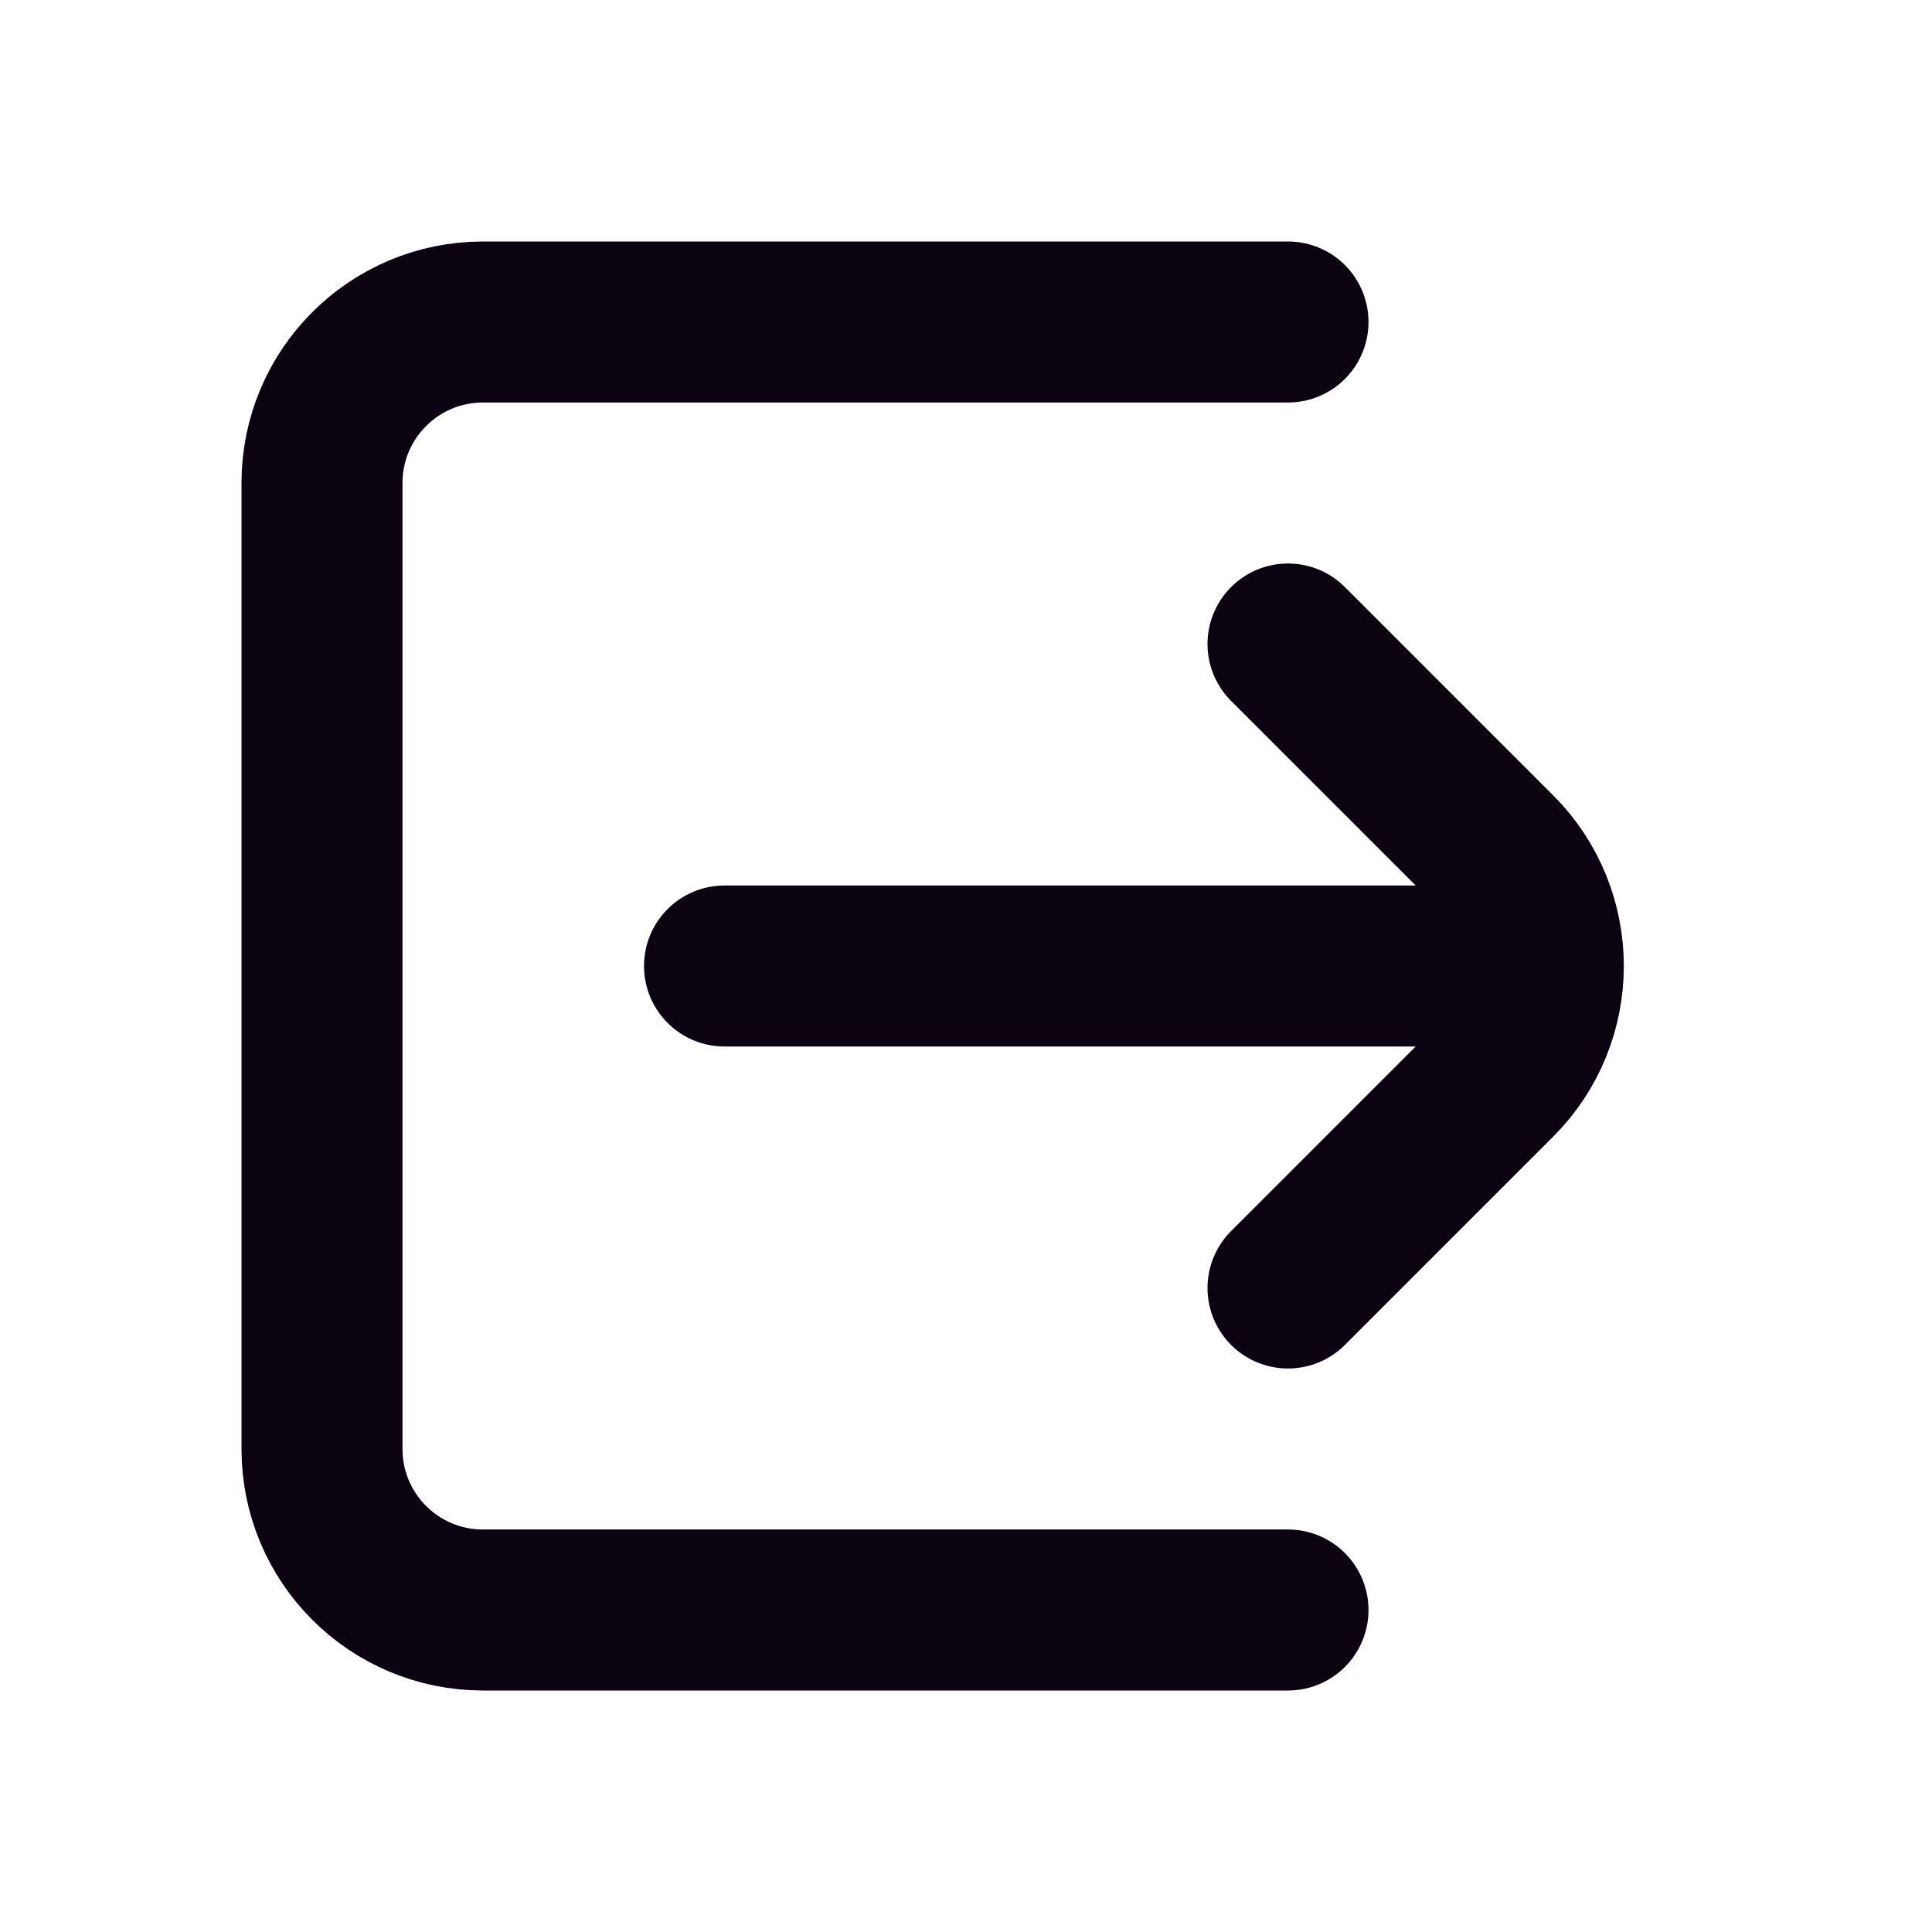
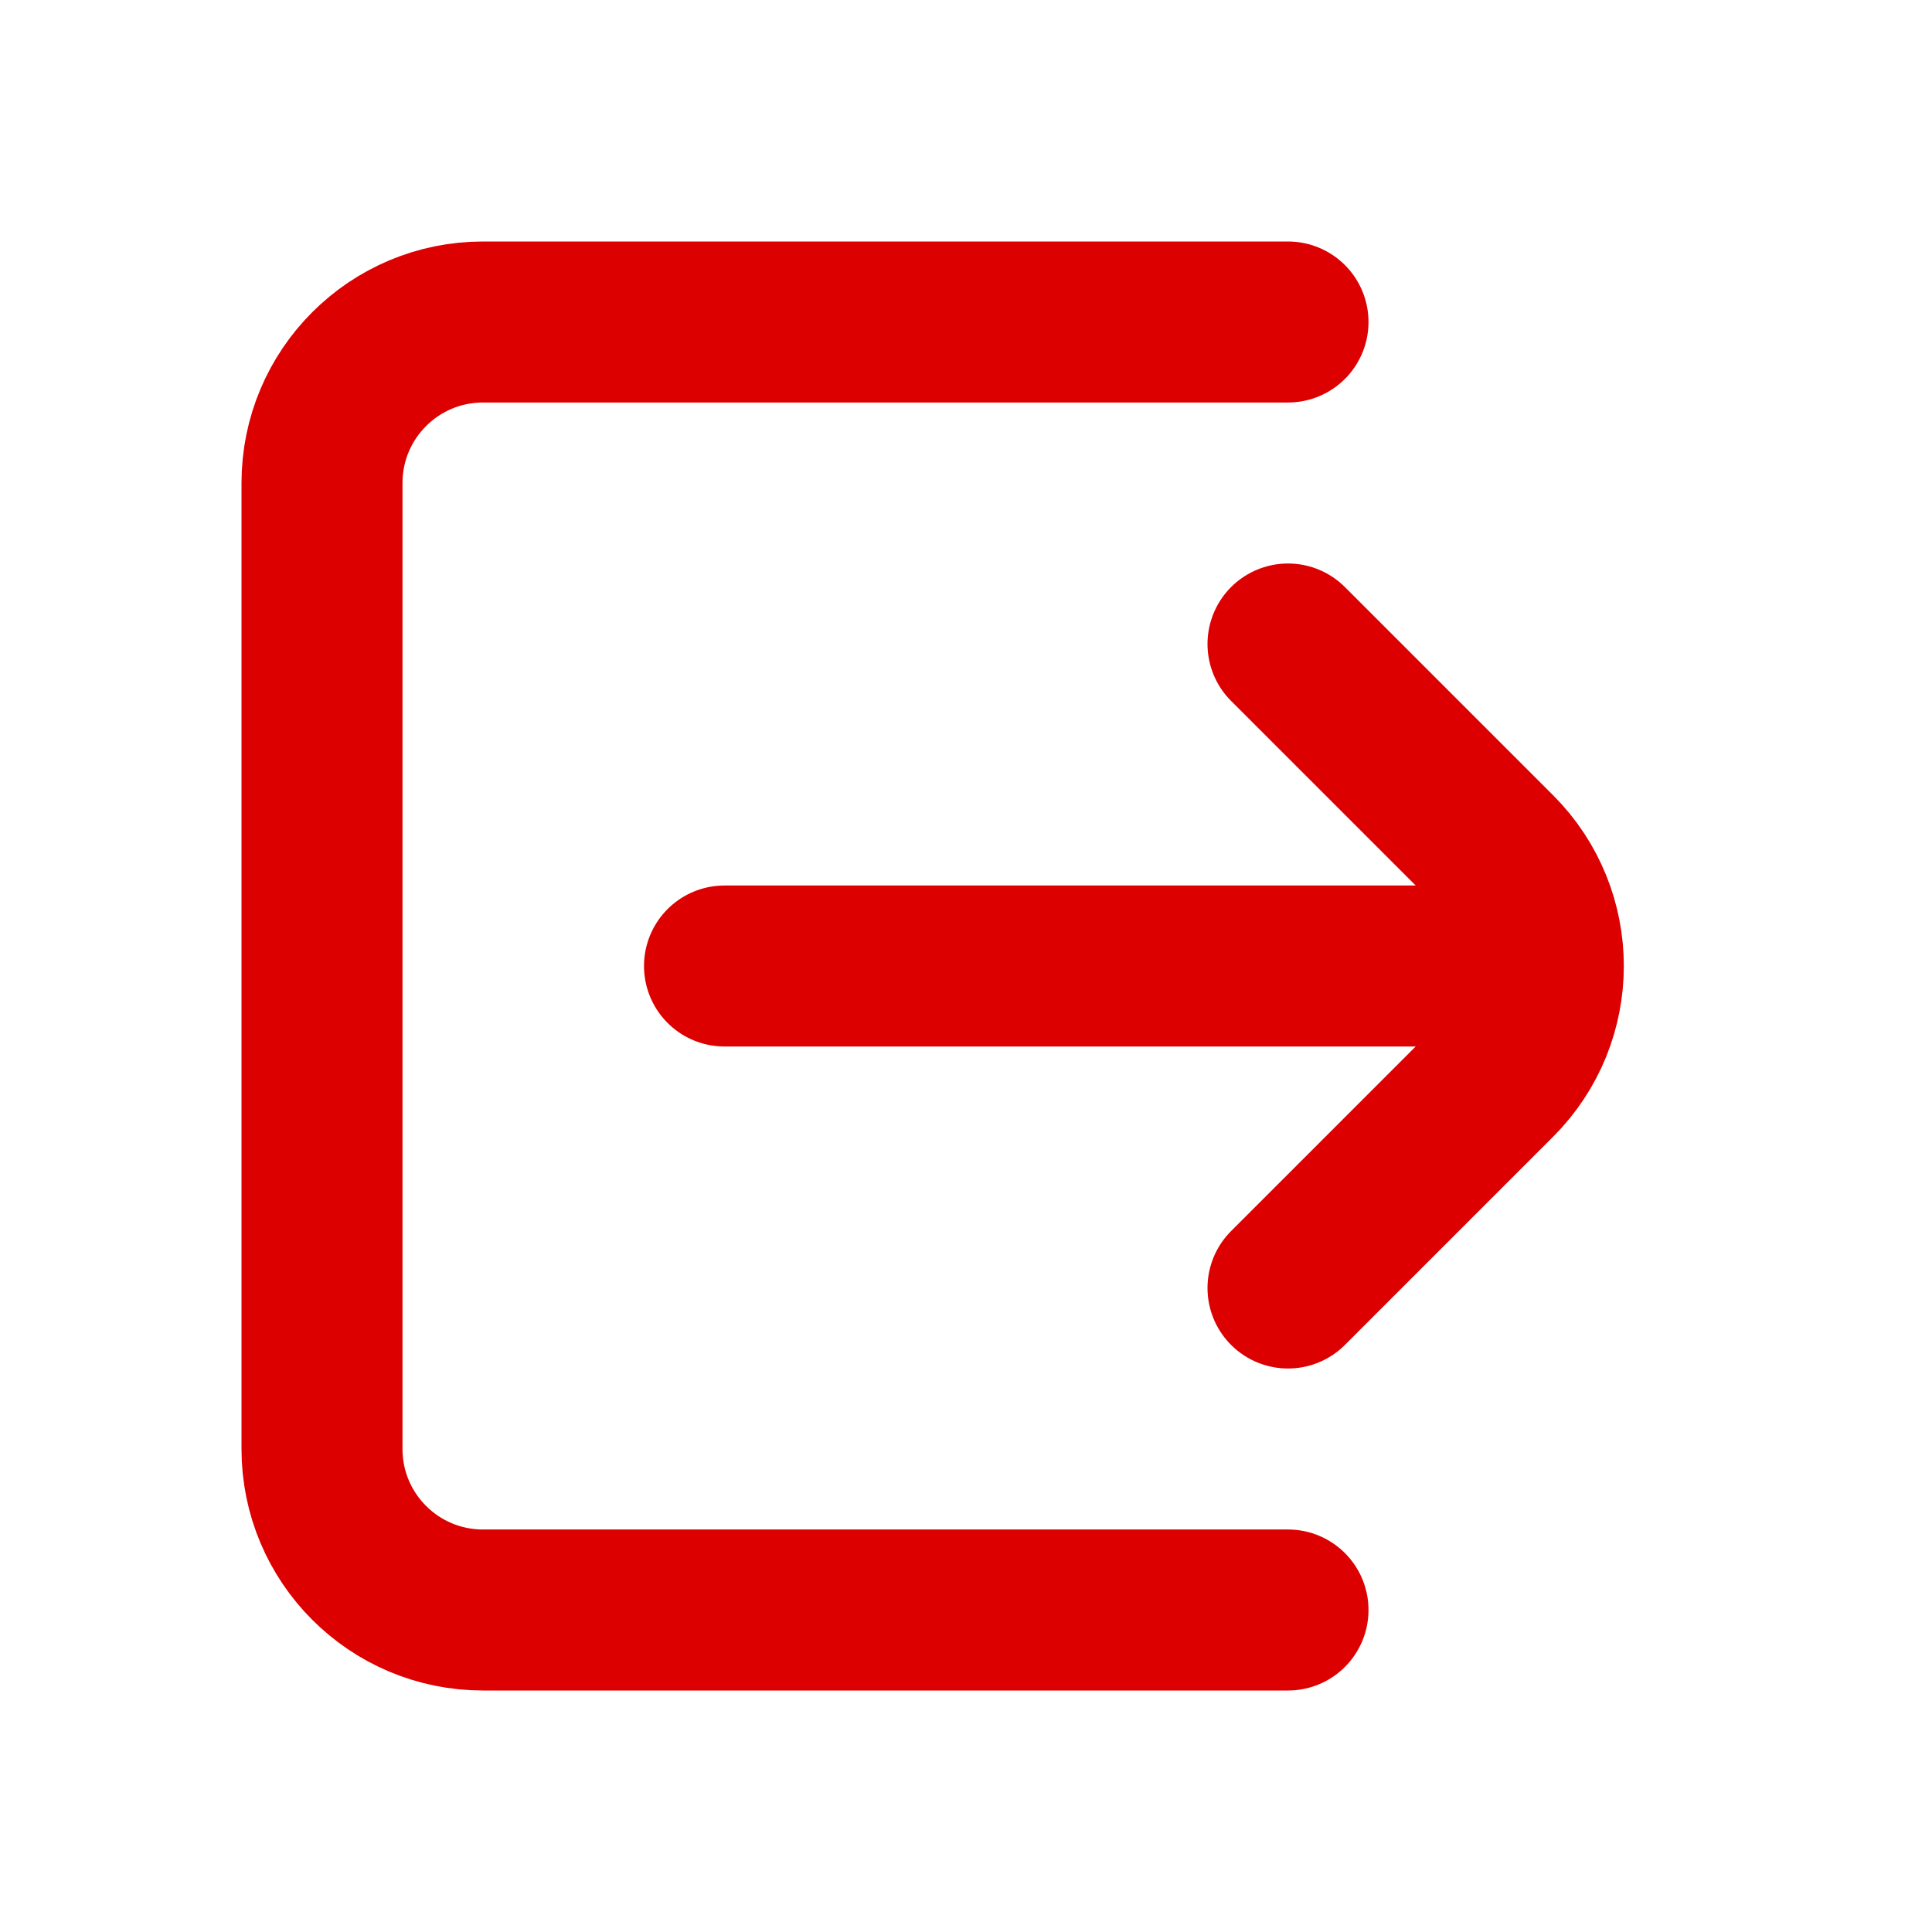
<svg xmlns="http://www.w3.org/2000/svg" width="800px" height="800px" viewBox="0 0 24 24" version="1.1">
  <g id="Page-1" stroke="none" stroke-width="1" fill="none" fill-rule="evenodd">
    <g id="Session-Leave">
      <rect id="Rectangle" fill-rule="nonzero" x="0" y="0" width="24" height="24">

</rect>
-       <line x1="9" y1="12" x2="19" y2="12" id="Path" stroke="#0C0310" stroke-width="2" stroke-linecap="round">
+       <line x1="9" y1="12" x2="19" y2="12" id="Path" stroke="#dd0000" stroke-width="2" stroke-linecap="round">

</line>
-       <path d="M16,8 L18.586,10.586 C19.367,11.367 19.367,12.633 18.586,13.414 L16,16" id="Path" stroke="#0C0310" stroke-width="2" stroke-linecap="round">
+       <path d="M16,8 L18.586,10.586 C19.367,11.367 19.367,12.633 18.586,13.414 L16,16" id="Path" stroke="#dd0000" stroke-width="2" stroke-linecap="round">

</path>
-       <path d="M16,4 L6,4 C4.895,4 4,4.895 4,6 L4,18 C4,19.105 4.895,20 6,20 L16,20" id="Path" stroke="#0C0310" stroke-width="2" stroke-linecap="round">
+       <path d="M16,4 L6,4 C4.895,4 4,4.895 4,6 L4,18 C4,19.105 4.895,20 6,20 L16,20" id="Path" stroke="#dd0000" stroke-width="2" stroke-linecap="round">

</path>
    </g>
  </g>
</svg>
